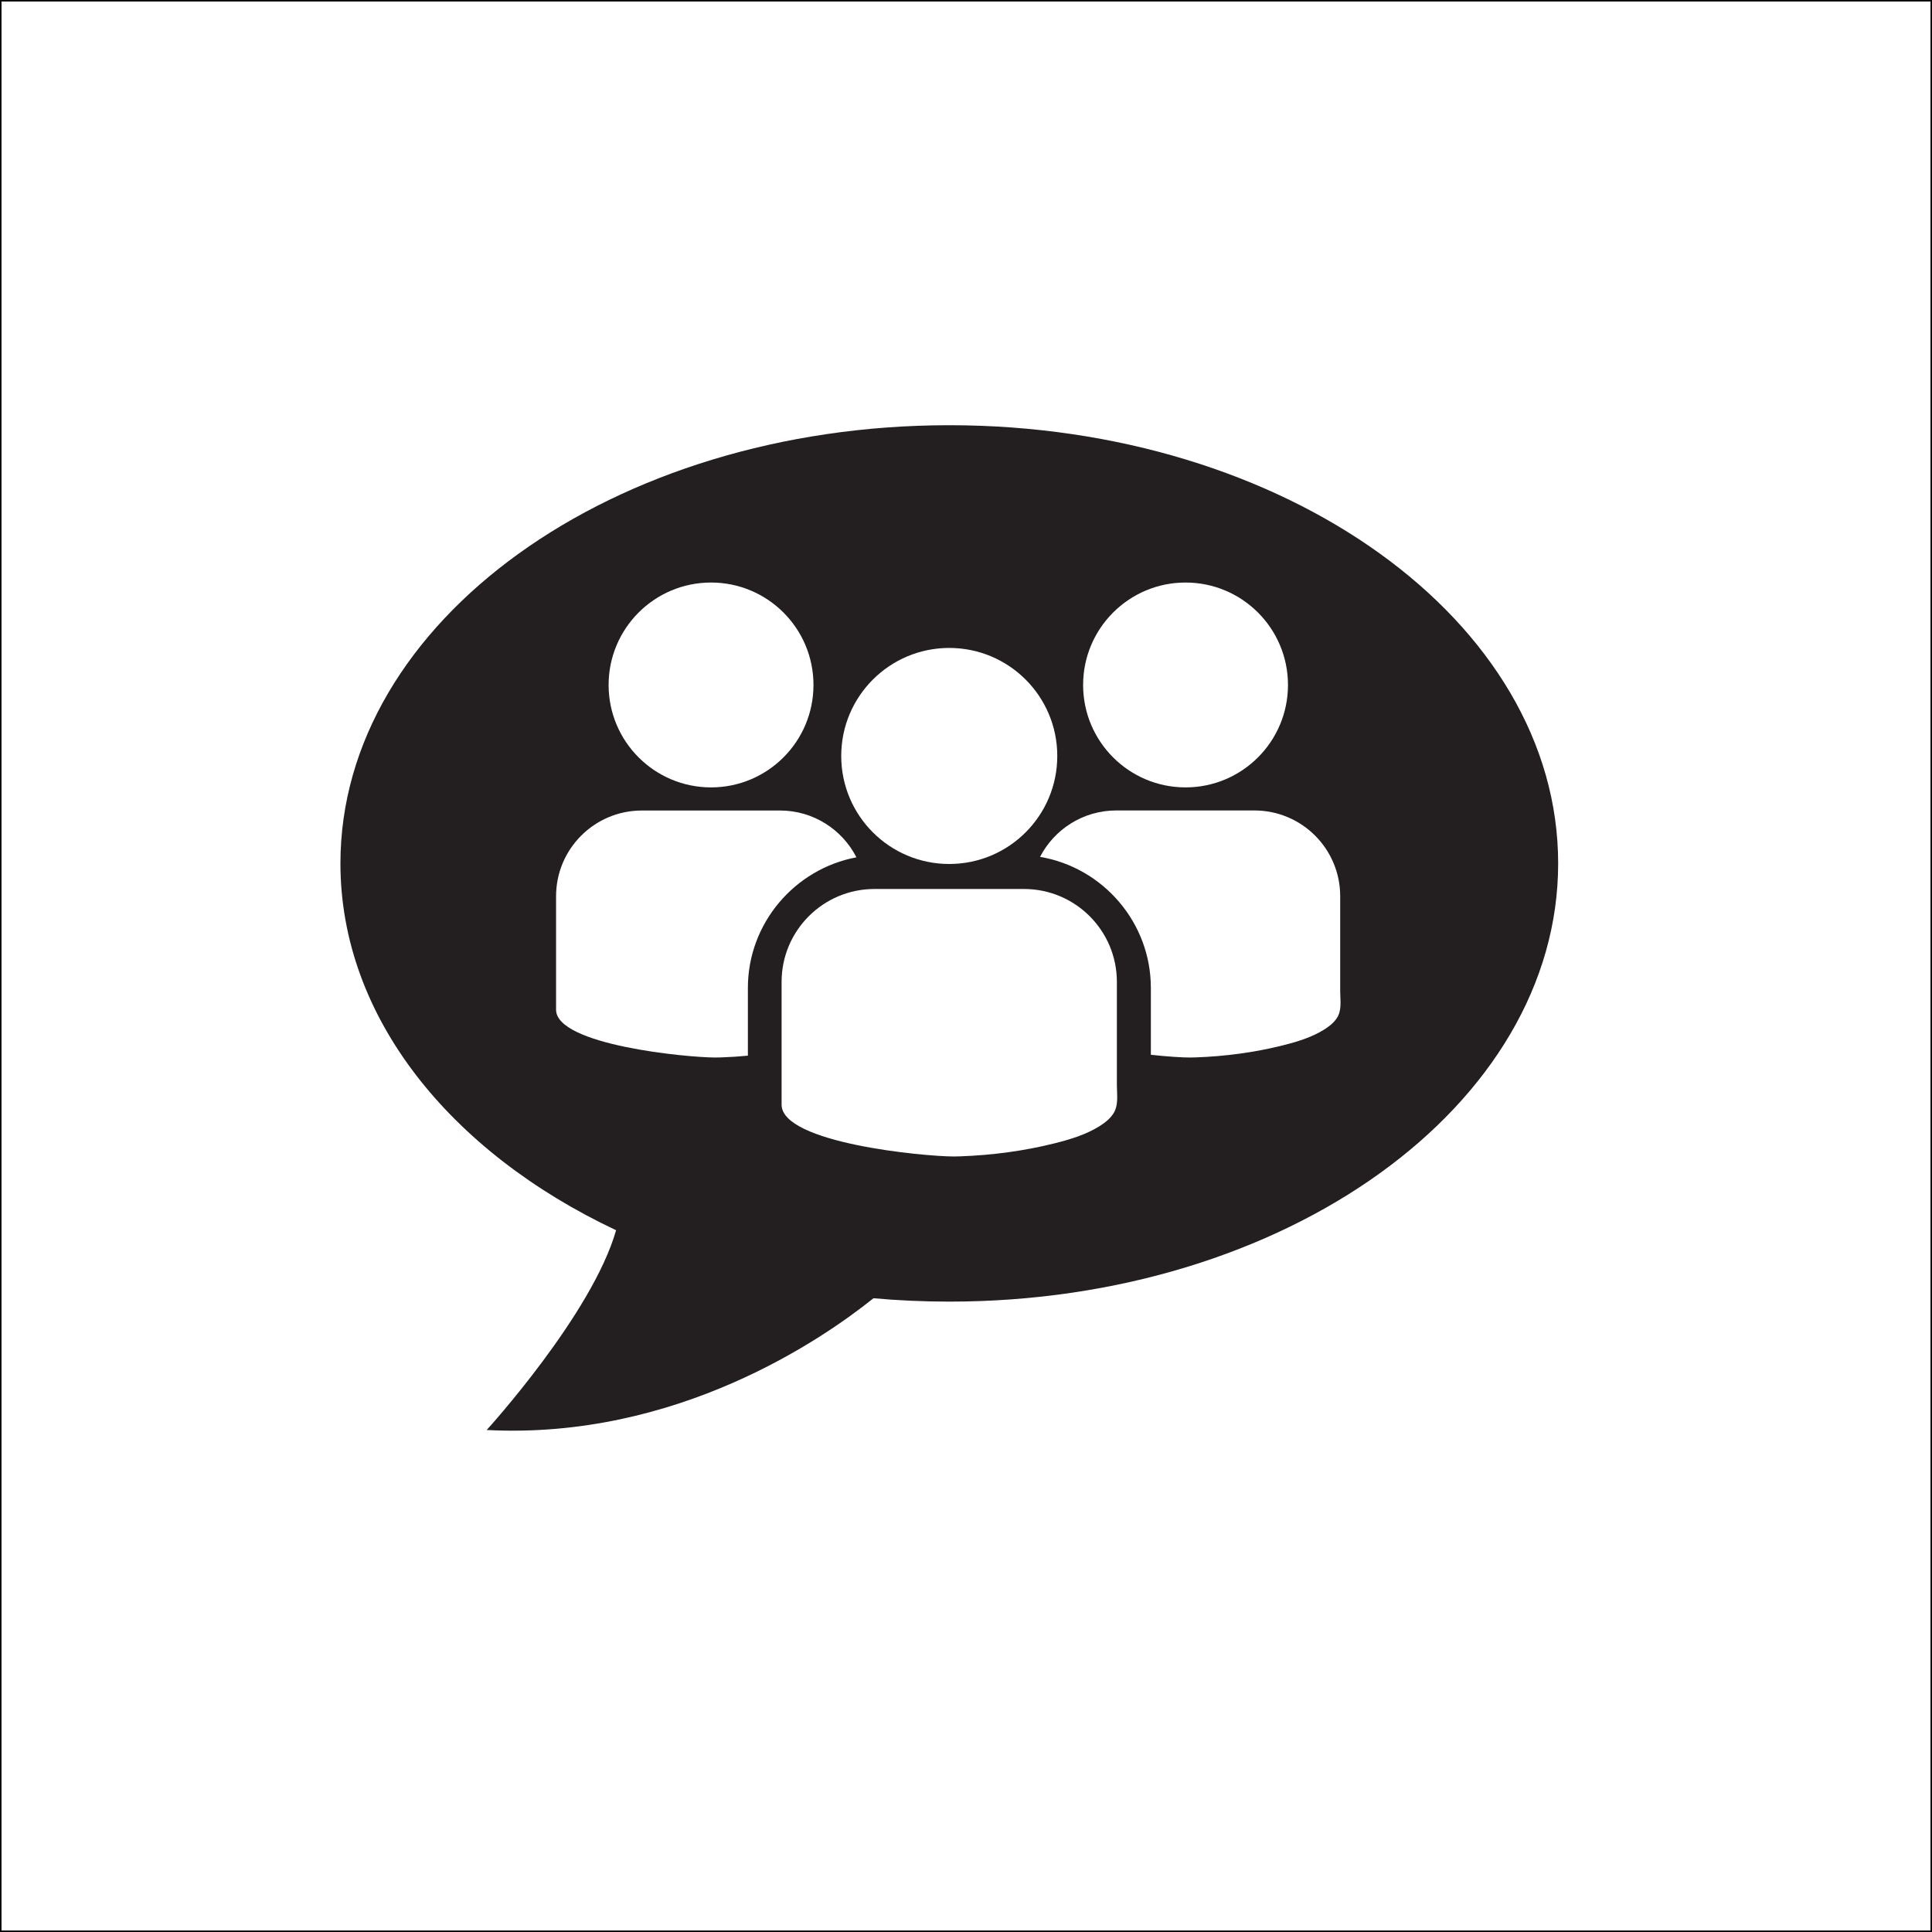
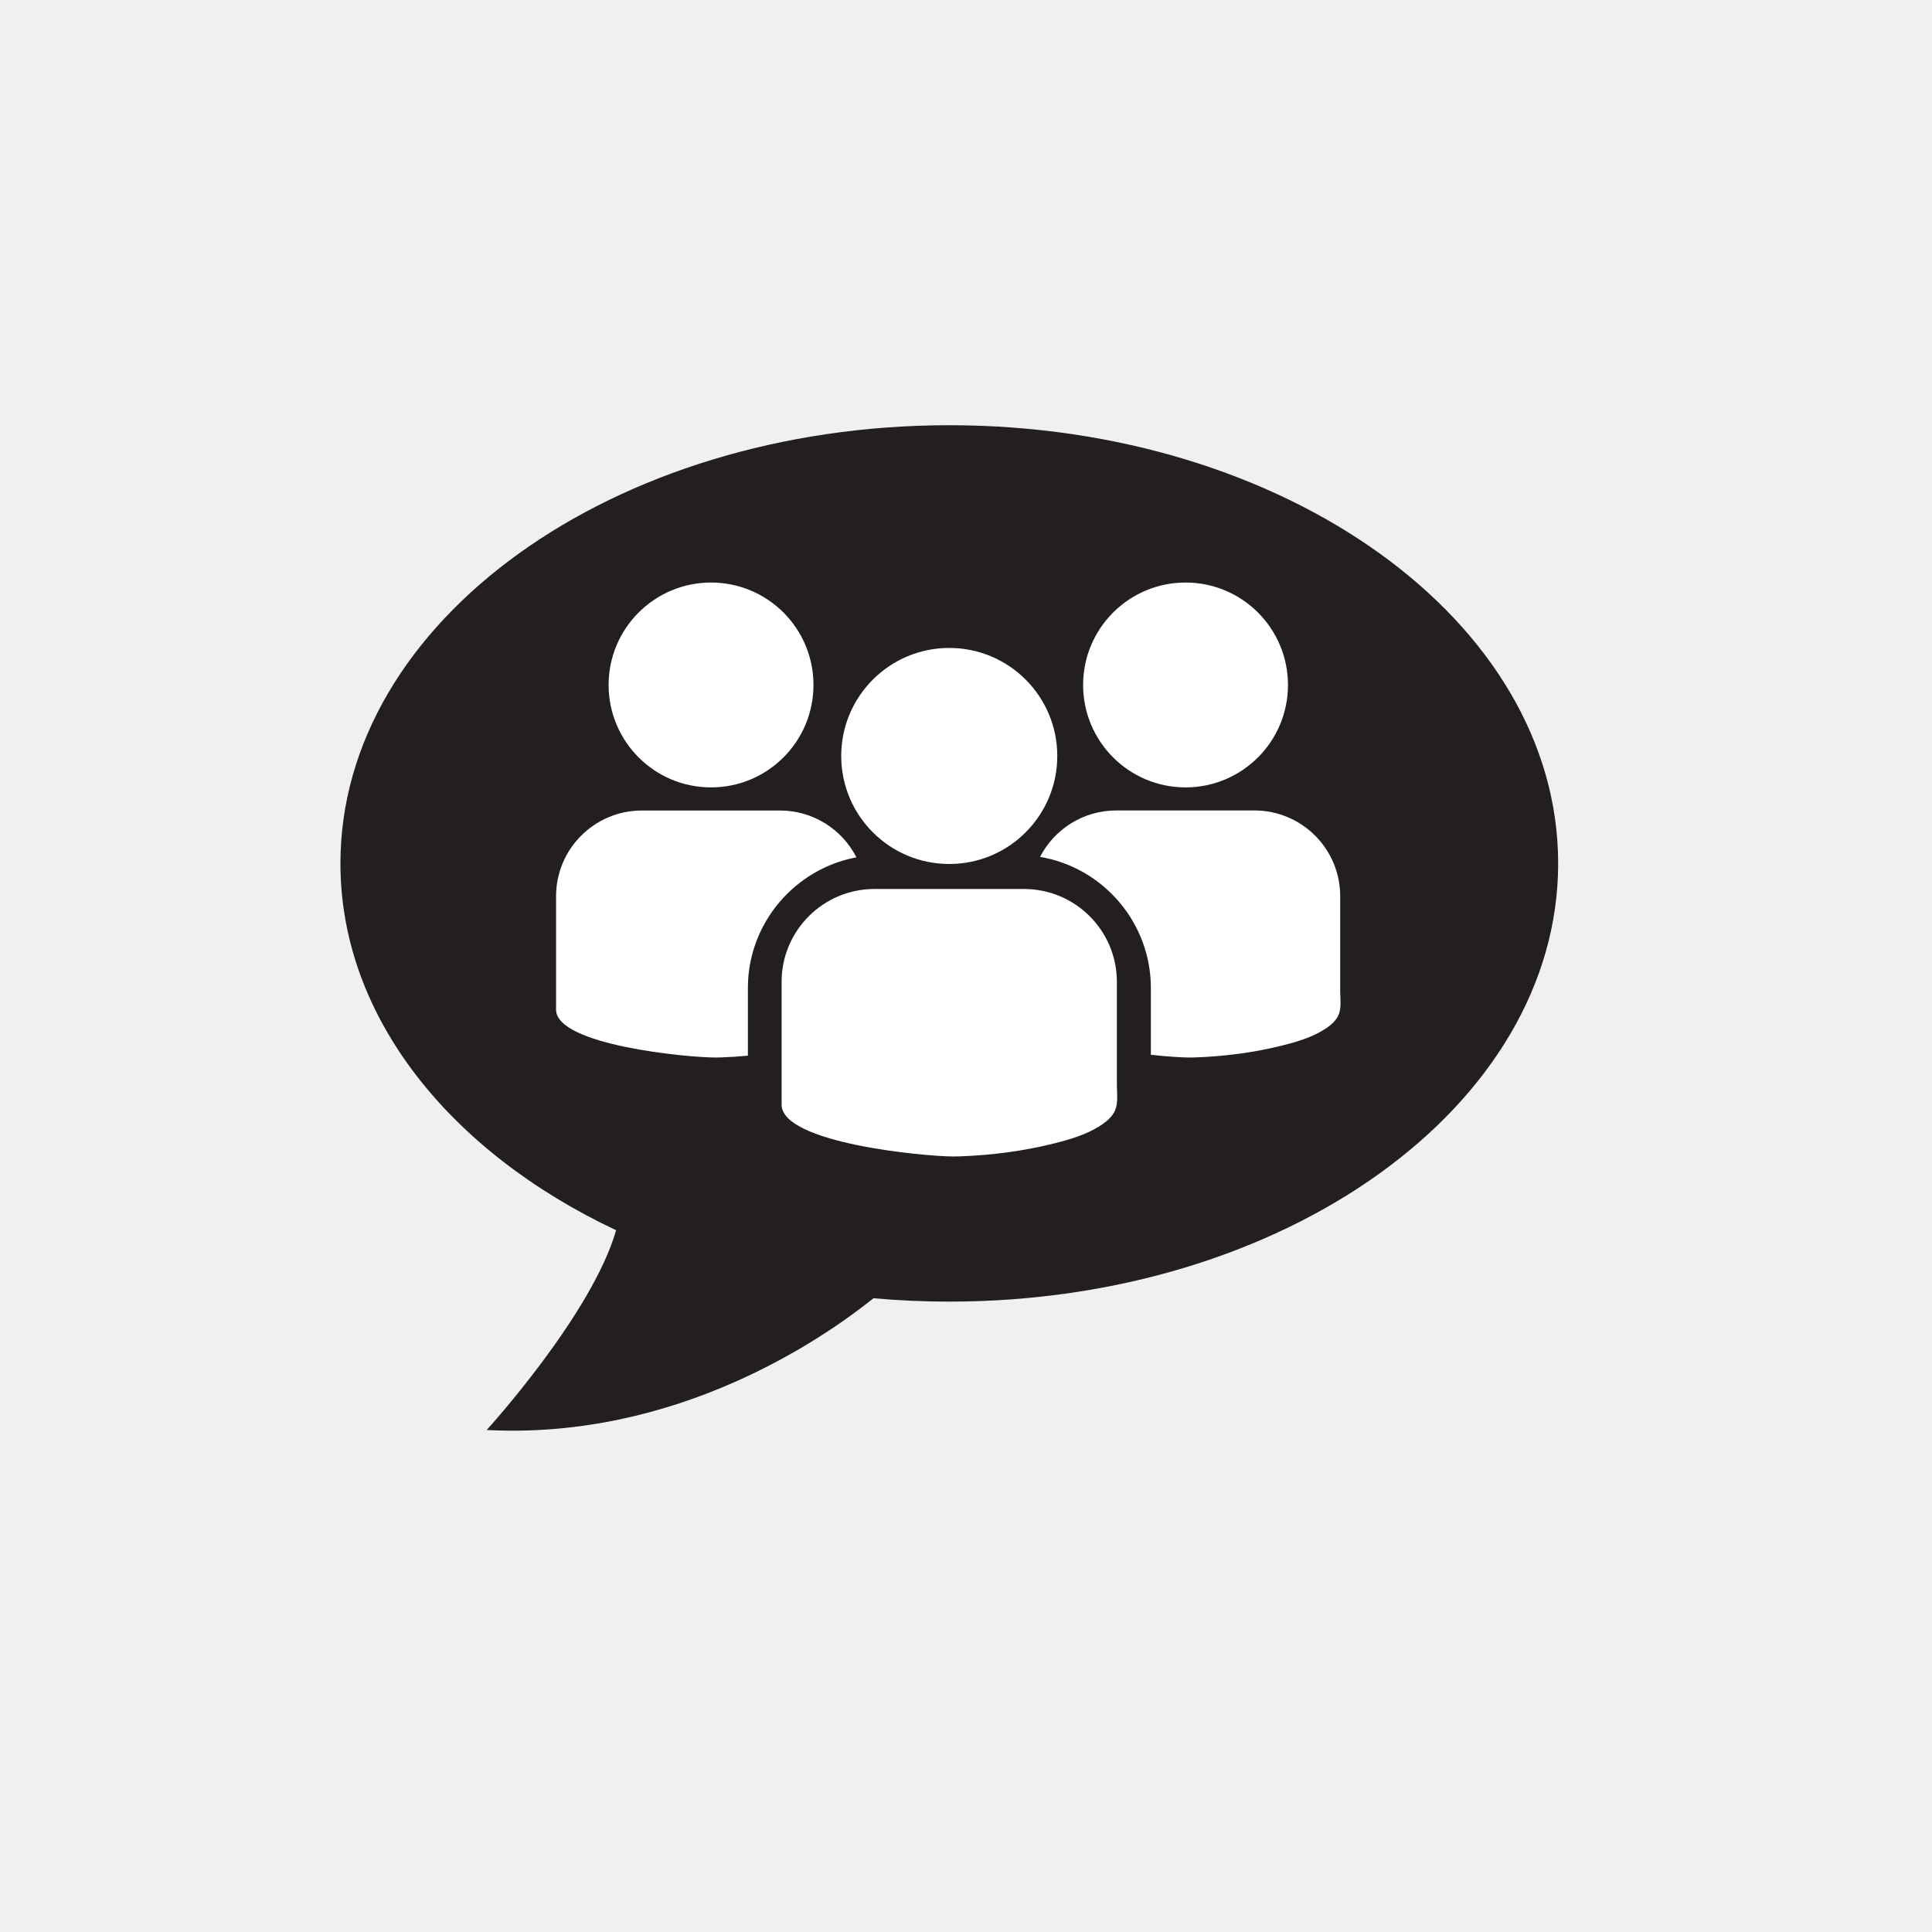
<svg xmlns="http://www.w3.org/2000/svg" version="1.1" id="Layer_1" x="0px" y="0px" viewBox="0 0 646 646" style="enable-background:new 0 0 646 646;" xml:space="preserve">
  <style type="text/css">
- 	.st0{fill:#FFFFFF;stroke:#000000;stroke-width:0.999;stroke-miterlimit:10;}
+ 	.st0{fill:transparent;}
	.st1{fill:#231F20;}
	.st2{fill:#FFFFFF;}
</style>
  <rect class="st0" width="646" height="646" />
  <g>
    <path class="st1" d="M521,288.7c0,80.92-91.15,146.52-203.59,146.52c-8.58,0-17.04-0.38-25.34-1.13   c-17.01,13.64-65.78,47.34-129.34,44.06c0,0,35.28-38.71,43.27-66.8c-55.51-26.17-92.17-71.32-92.17-122.65   c0-80.92,91.15-146.52,203.59-146.52S521,207.78,521,288.7z" />
    <g>
      <path class="st2" d="M318.95,386.69c-10,0-57.61-4.48-57.61-17.33v-41.05c0-17.15,13.91-31.06,31.06-31.06h49.99    c17.15,0,31.06,13.91,31.06,31.06c0,8.08,0,16.17,0,24.25c0,3.44,0,6.88,0,10.32c0,3.34,0.68,6.82-1.36,9.74    c-1.15,1.64-2.79,2.91-4.48,3.96c-4.52,2.82-9.81,4.41-14.94,5.7c-10.24,2.57-20.95,3.98-31.5,4.36    C320.43,386.67,319.69,386.69,318.95,386.69z" />
      <circle class="st2" cx="317.4" cy="252.77" r="36.12" />
    </g>
    <g>
      <path class="st2" d="M286.36,286.66c-20.58,3.84-36.29,22.01-36.29,43.66v22.66c-2.96,0.29-5.93,0.48-8.88,0.58    c-0.68,0.02-1.36,0.04-2.05,0.04c-9.24,0-53.21-4.14-53.21-16v-37.91c0-15.84,12.85-28.68,28.69-28.68h46.17    C271.94,271,281.61,277.37,286.36,286.66z" />
      <circle class="st2" cx="237.75" cy="229.03" r="34.25" />
    </g>
    <g>
      <path class="st2" d="M446.87,340.61c-1.06,1.52-2.58,2.69-4.14,3.66c-4.17,2.61-9.06,4.08-13.8,5.27    c-9.46,2.37-19.35,3.68-29.1,4.02c-0.68,0.02-1.36,0.04-2.05,0.04c-2.42,0-7.21-0.28-12.97-0.91v-22.38    c0-21.93-16.09-40.27-37.05-43.8c4.77-9.22,14.4-15.52,25.5-15.52h46.17c15.84,0,28.69,12.84,28.69,28.68v31.93    C448.13,334.7,448.76,337.92,446.87,340.61z" />
      <circle class="st2" cx="396.41" cy="229.03" r="34.25" />
    </g>
  </g>
</svg>
